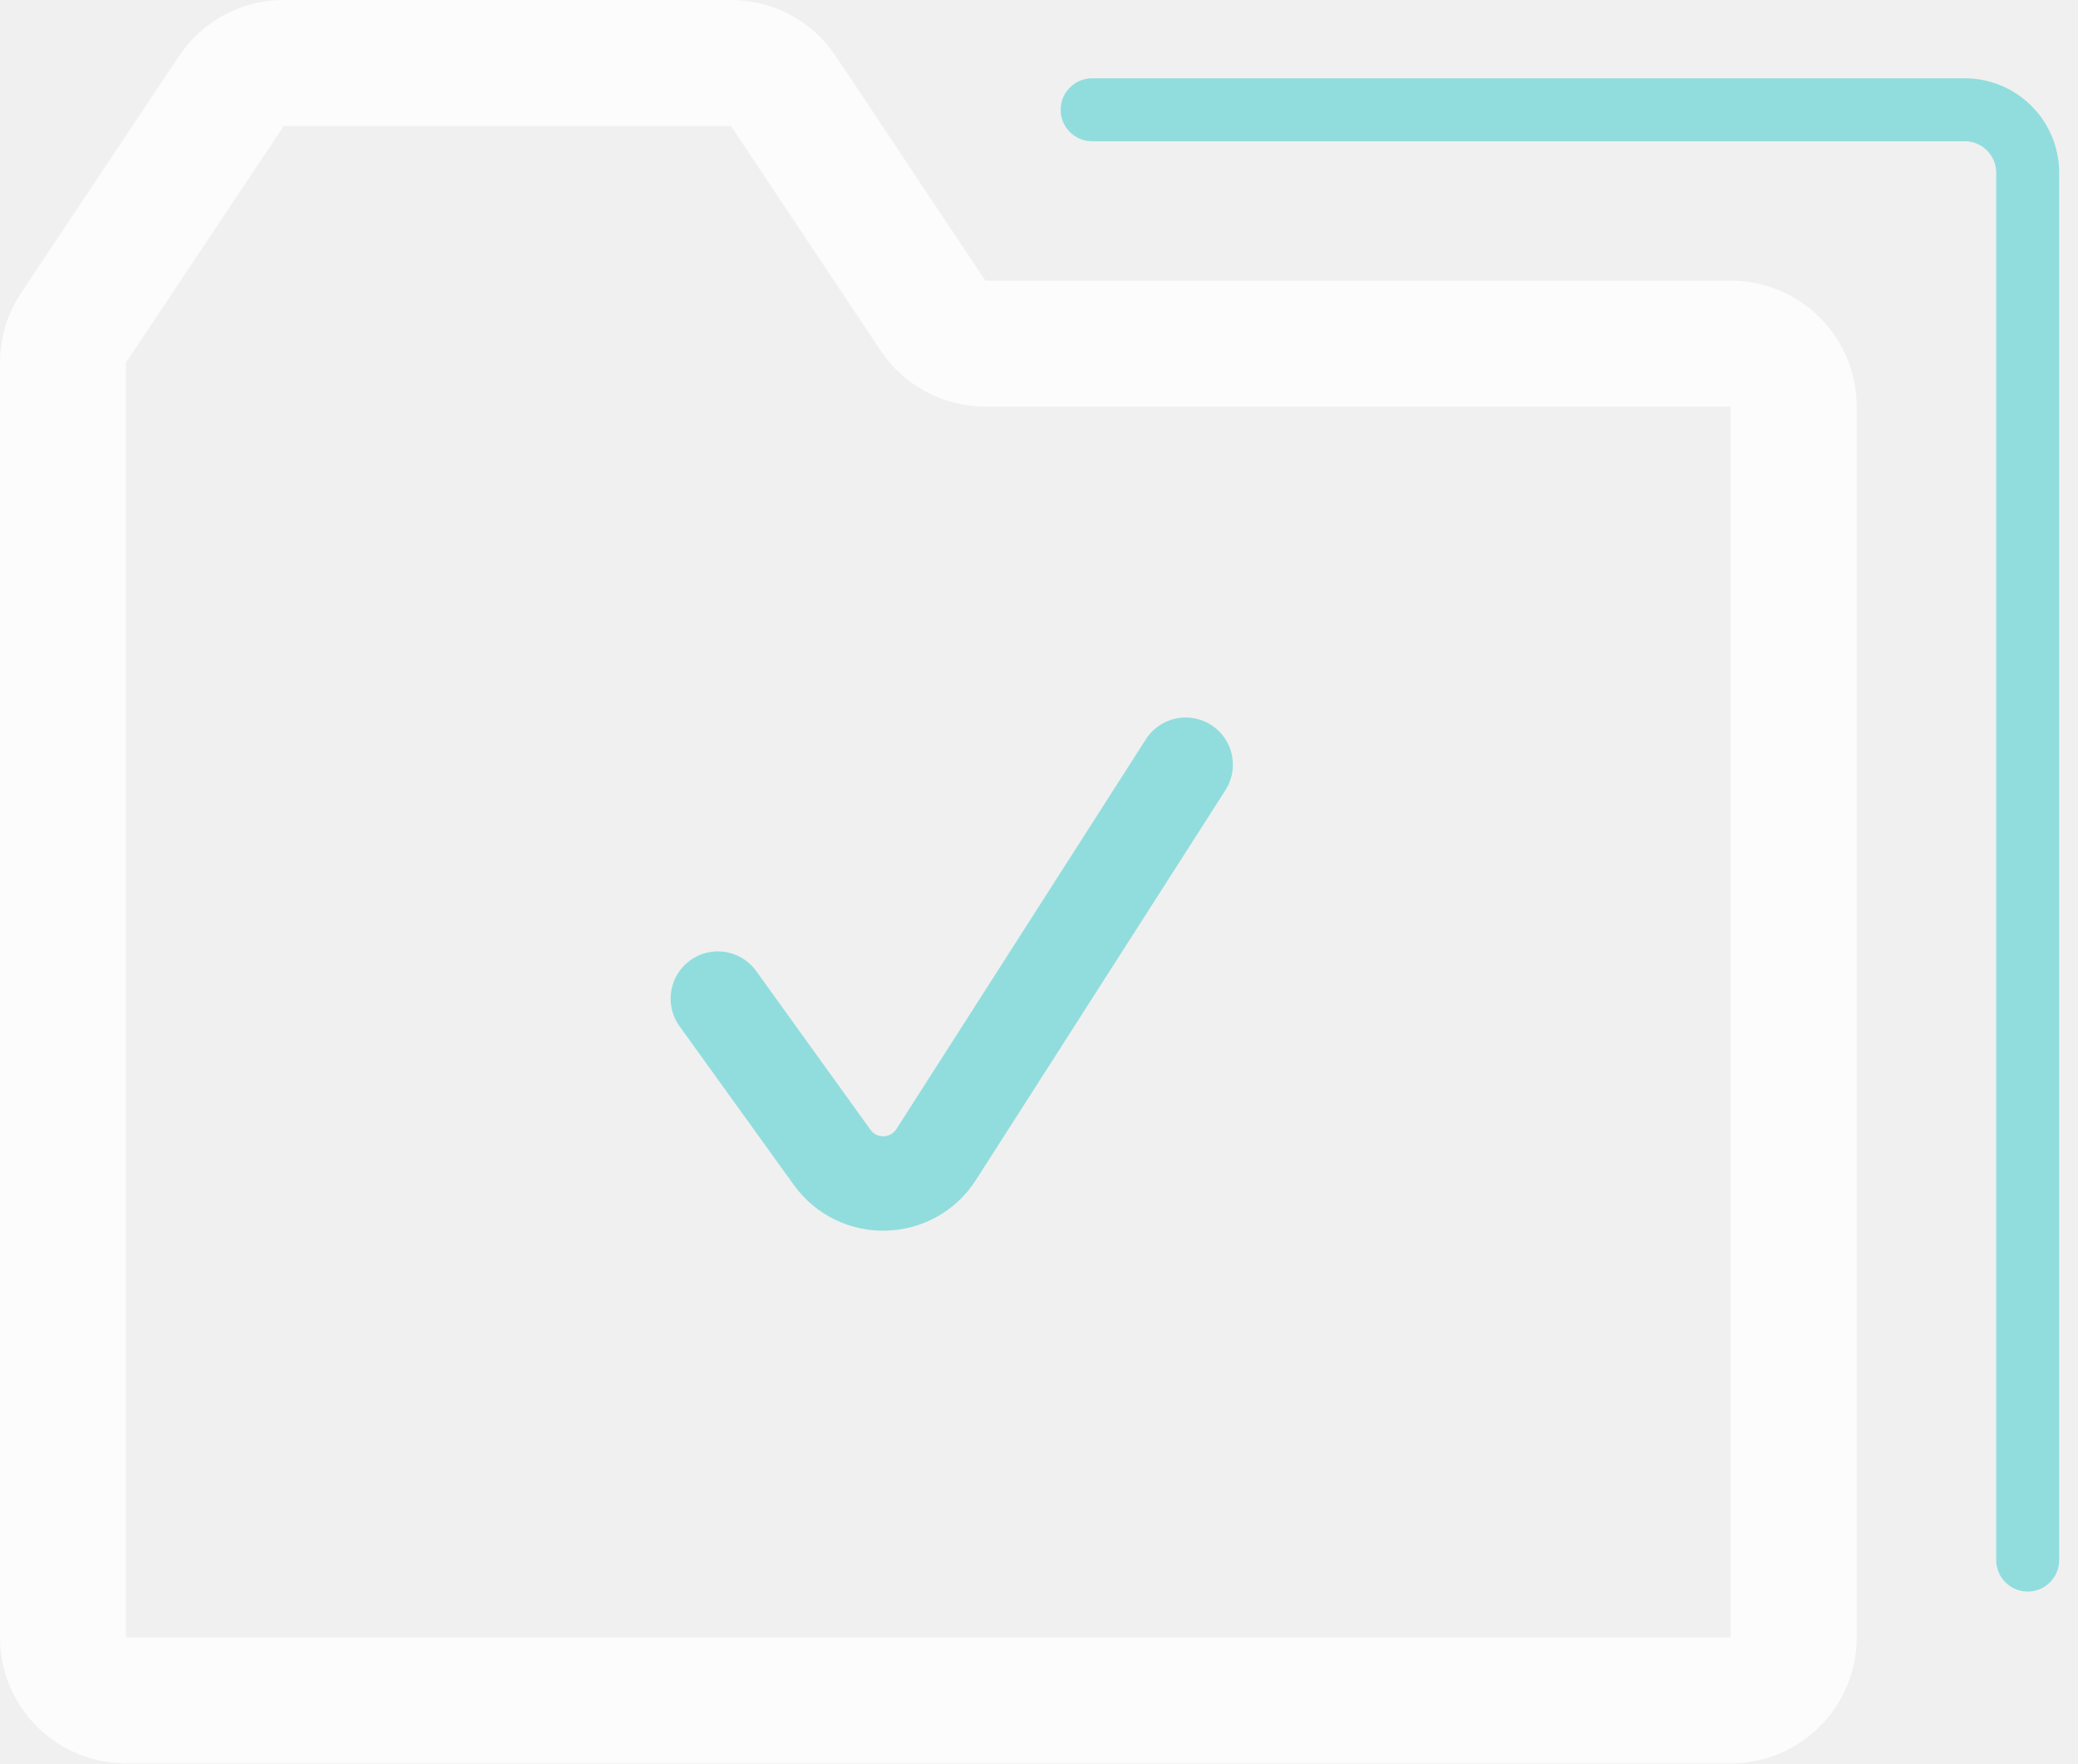
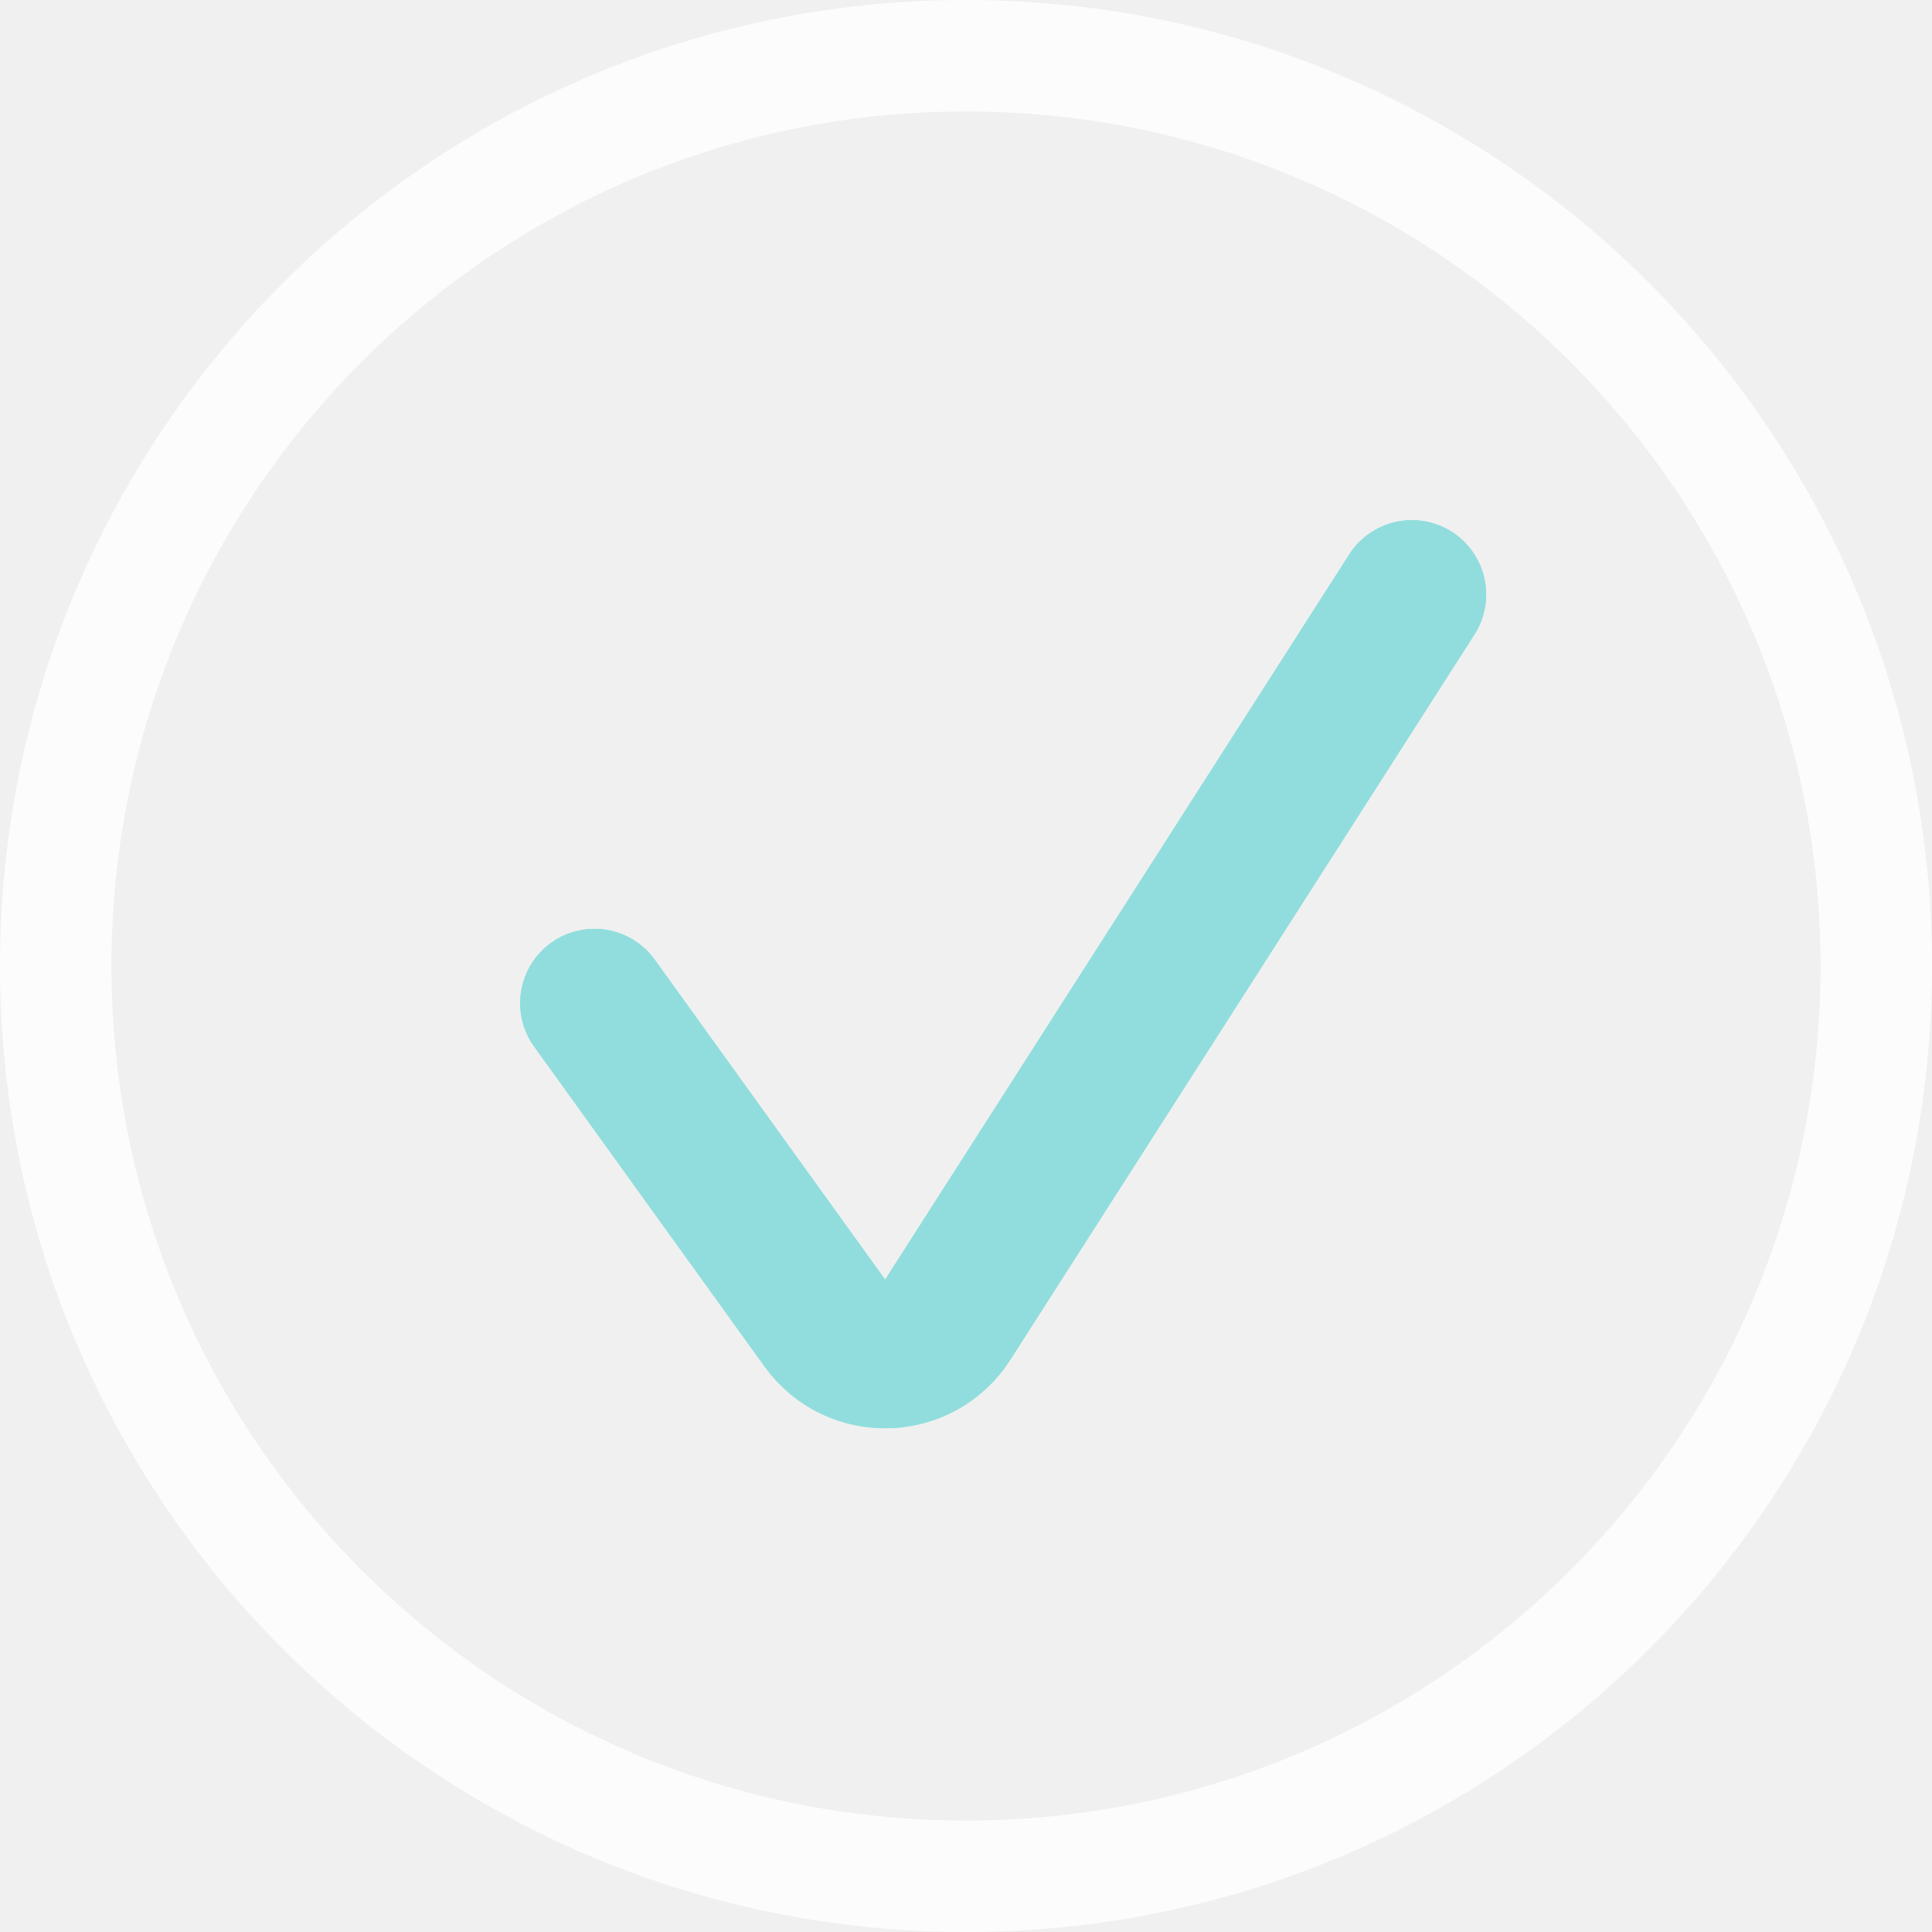
- <svg xmlns="http://www.w3.org/2000/svg" width="33" height="28" viewBox="0 0 33 28" fill="none">
-   <path d="M1 26V5.76C1 5.562 1.058 5.369 1.168 5.205L3.675 1.445C3.86 1.167 4.172 1 4.507 1H11.608C11.942 1 12.254 1.167 12.44 1.445L14.817 5.012C15.003 5.29 15.315 5.457 15.649 5.457H27.486C28.038 5.457 28.486 5.905 28.486 6.457V26C28.486 26.552 28.038 27 27.486 27H2C1.448 27 1 26.552 1 26Z" stroke="white" stroke-opacity="0.8" stroke-width="2" stroke-linecap="round" />
-   <path d="M11.4 15.857L13.214 18.376C13.627 18.95 14.488 18.926 14.868 18.331L18.829 12.143" stroke="#91DDDD" stroke-width="1.5" stroke-linecap="round" />
-   <path d="M17.344 1.743H31.201C31.753 1.743 32.201 2.191 32.201 2.743V24.772" stroke="#91DDDD" stroke-linecap="round" />
+ <svg xmlns="http://www.w3.org/2000/svg" width="26" height="26" viewBox="0 0 26 26" fill="none">
+   <path d="M8 13.5L11.1 17.805C11.512 18.378 12.373 18.355 12.754 17.76L19 8" stroke="#91DDDD" stroke-width="2" stroke-linecap="round" />
+   <circle cx="13" cy="13" r="12.25" stroke="white" stroke-opacity="0.8" stroke-width="1.5" />
+   <path d="M8 13.5L11.1 17.805C11.512 18.378 12.373 18.355 12.754 17.76L19 8" stroke="#91DDDD" stroke-width="2" stroke-linecap="round" />
</svg>
